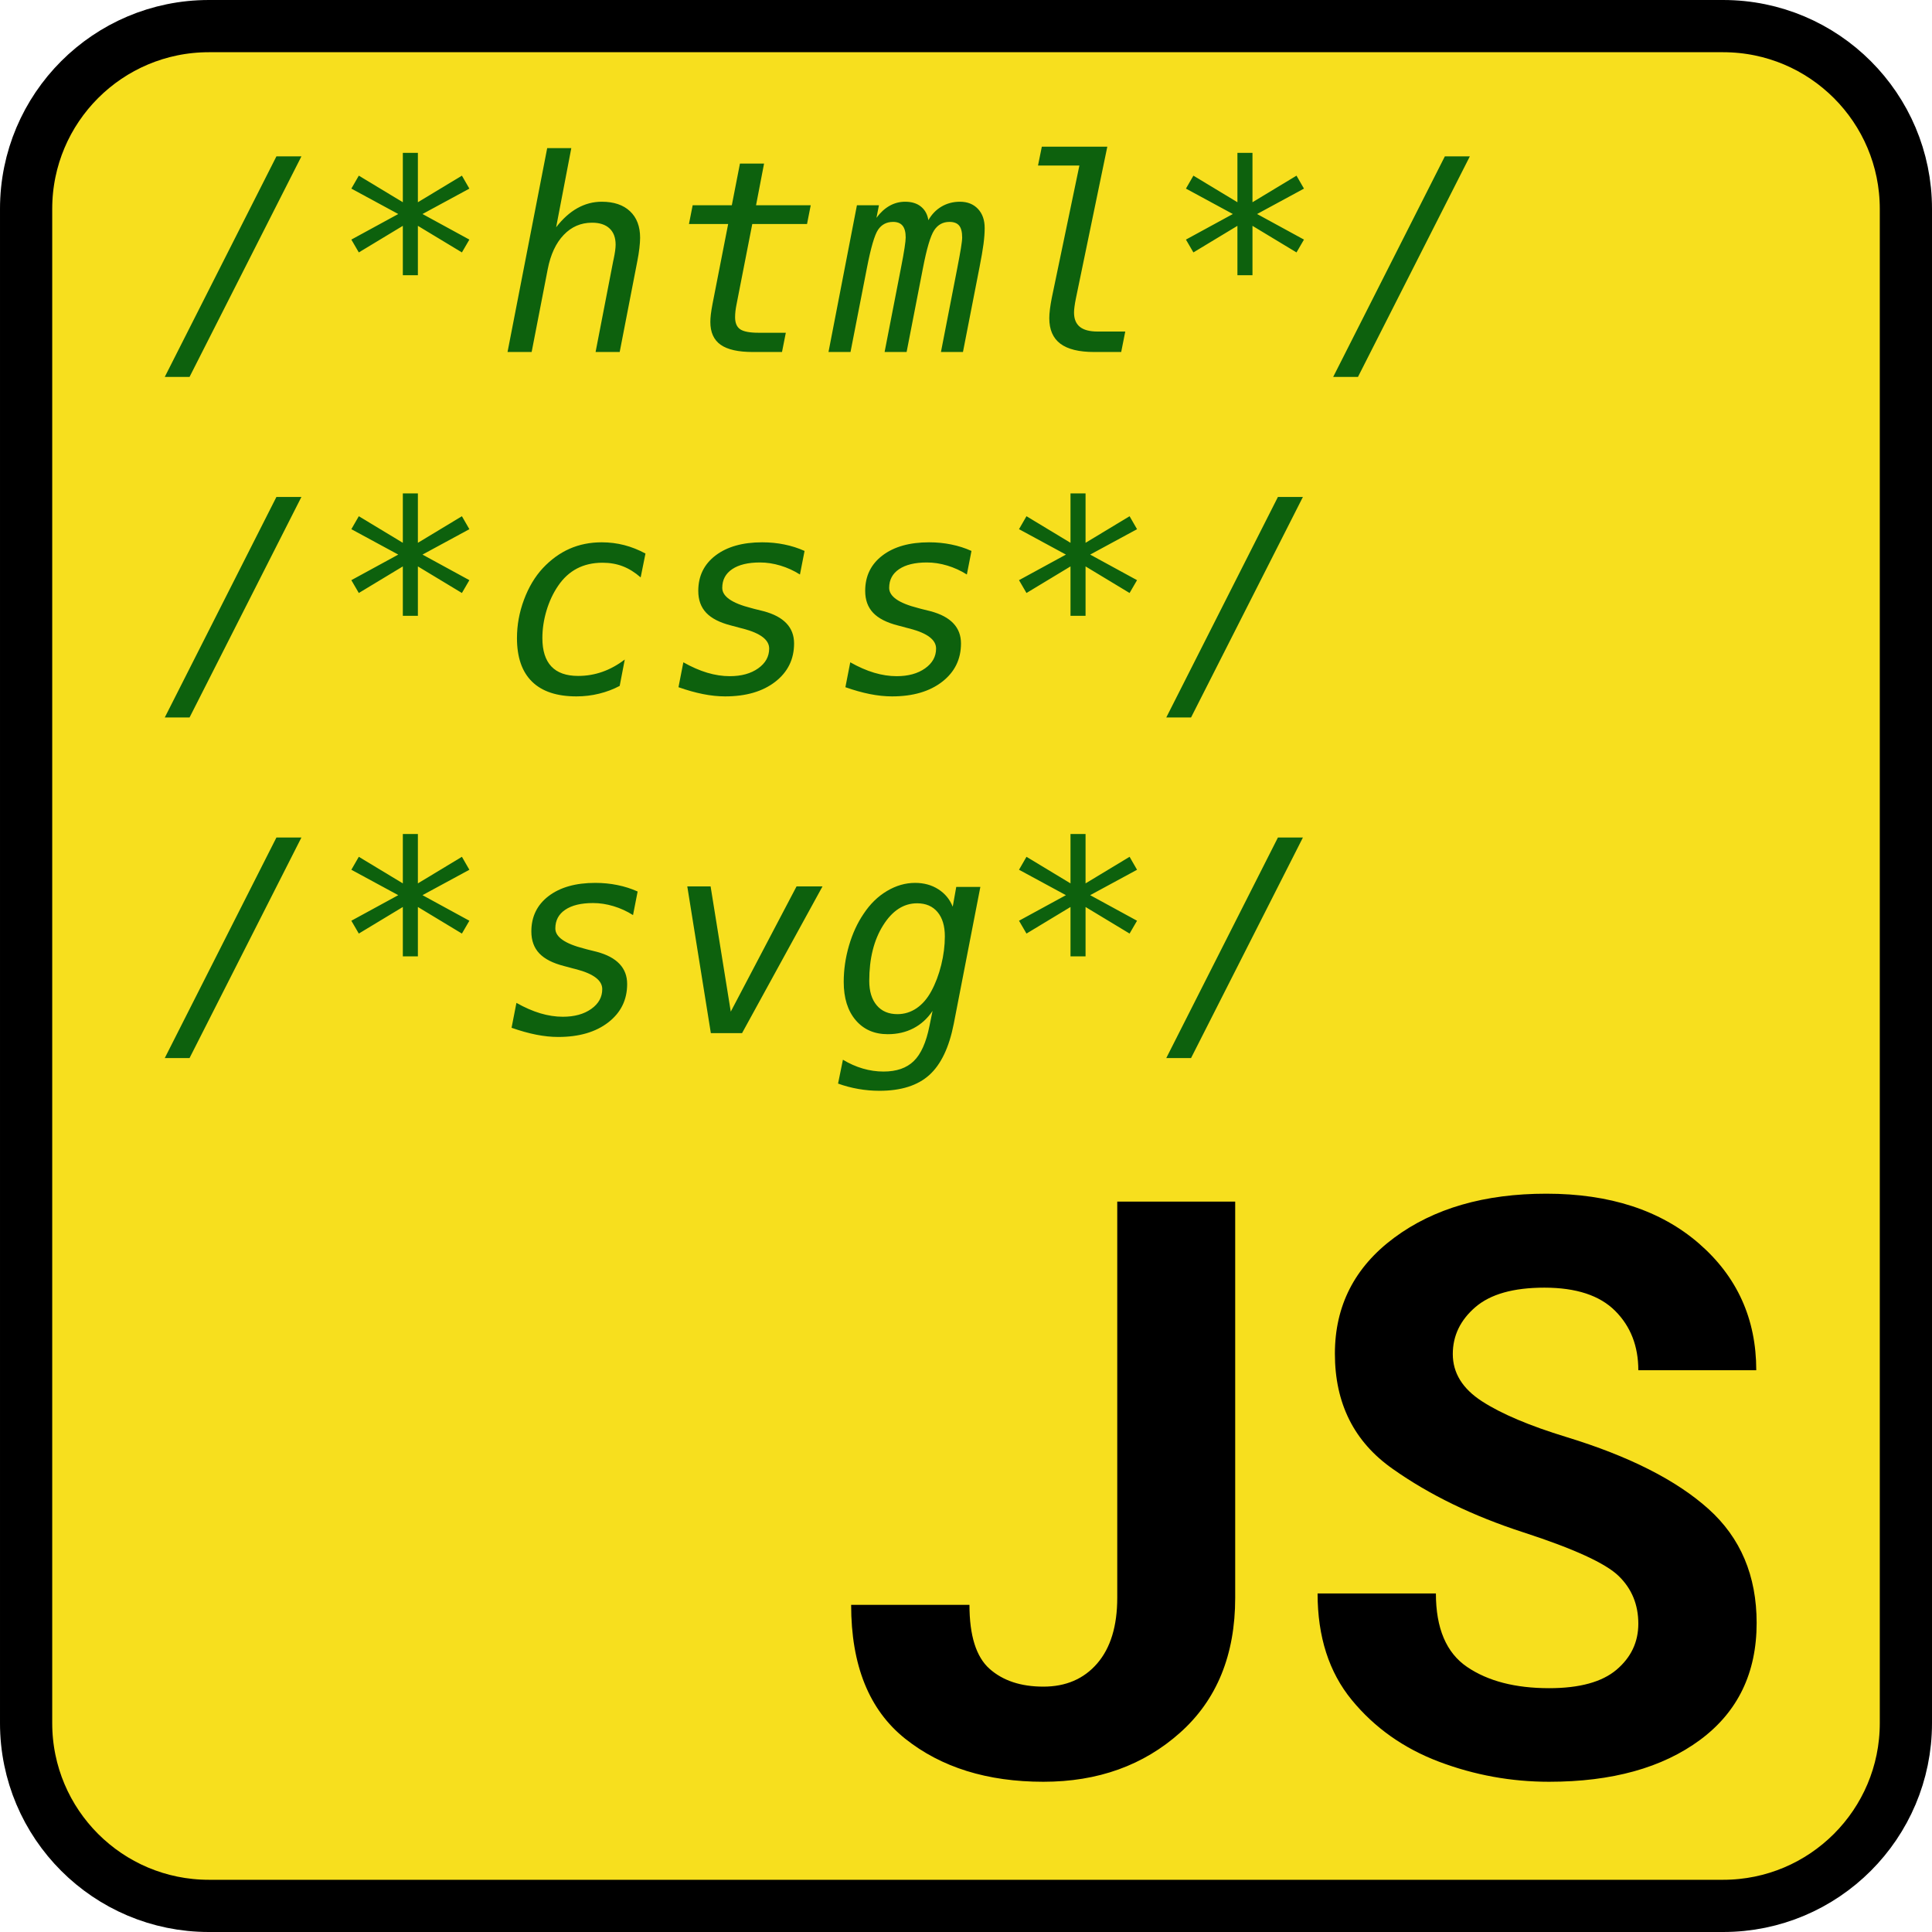
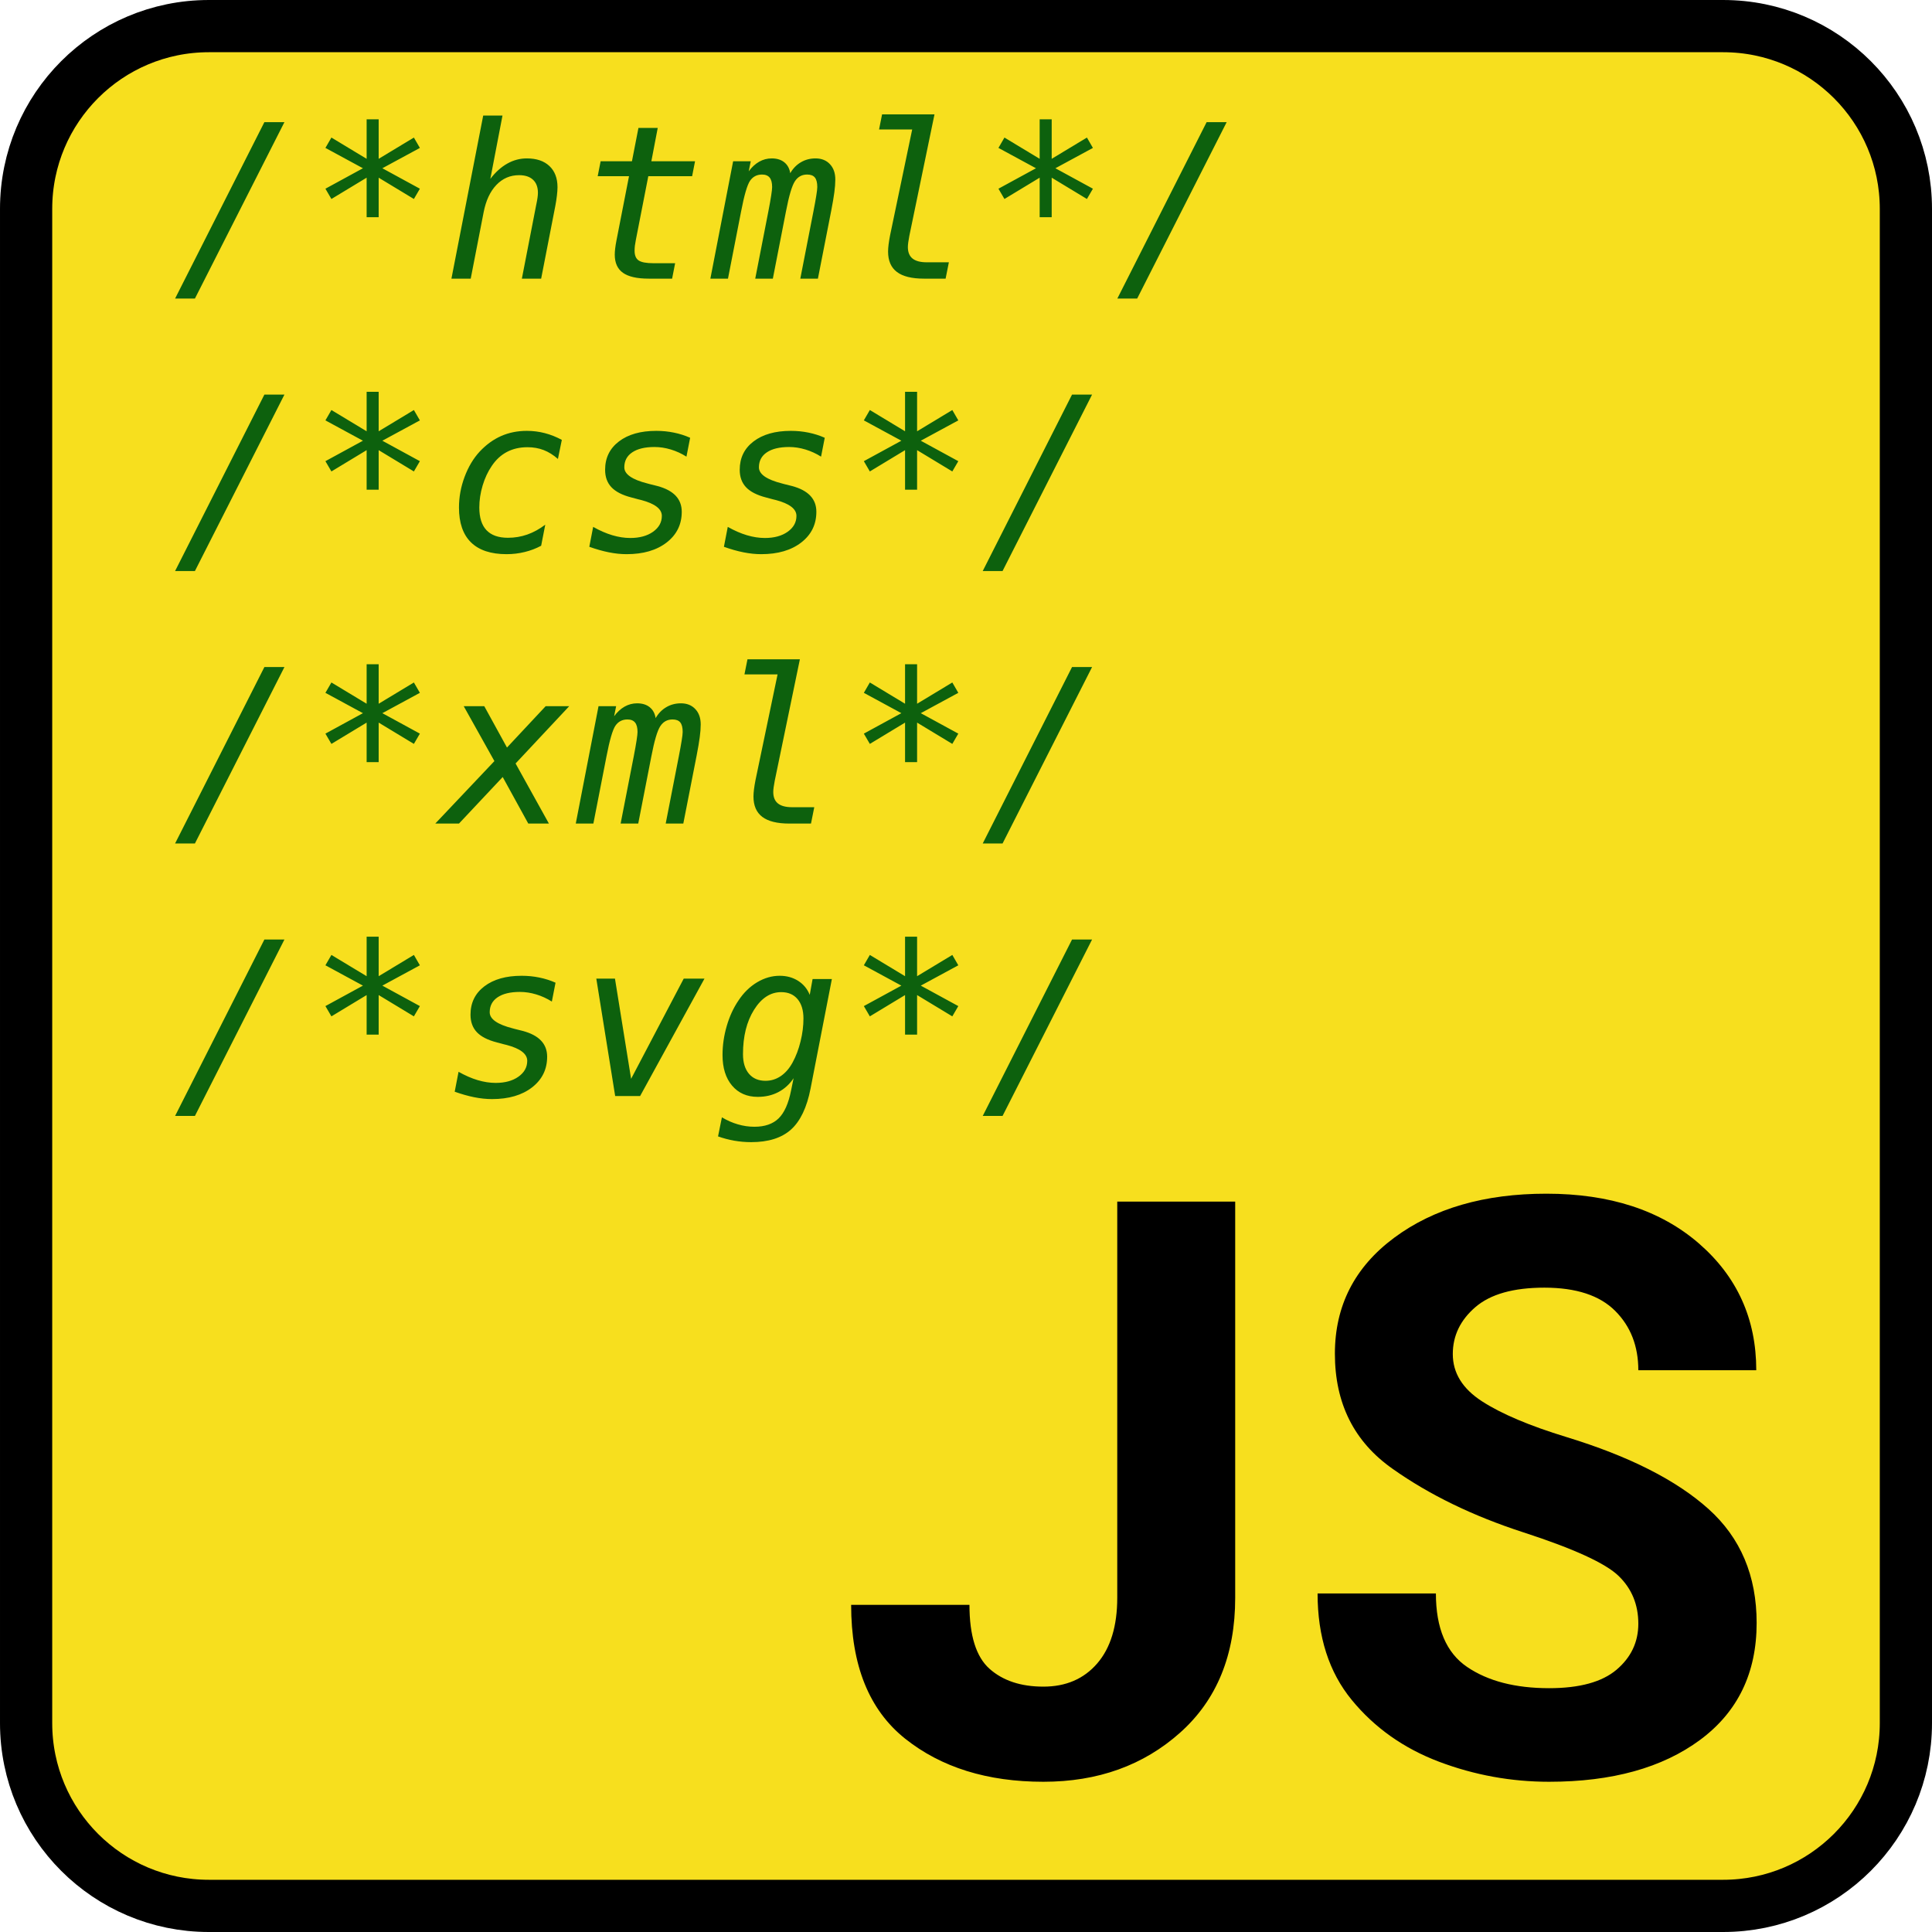
<svg xmlns="http://www.w3.org/2000/svg" width="720" height="720" viewBox="0 0 720 720" version="1.1" id="svg1">
  <defs id="defs1">
    <rect x="-146.149" y="303.045" width="146.149" height="382.567" id="rect3" />
  </defs>
  <g id="layer1">
    <rect style="fill:#f7df1e;fill-opacity:1;stroke:#000000;stroke-width:19.459;stroke-dasharray:none;stroke-opacity:1" id="rect1" width="700.541" height="700.541" x="9.73" y="9.73" rx="68.108" />
    <text xml:space="preserve" style="font-size:70px;font-family:Caveat;-inkscape-font-specification:Caveat;text-align:start;letter-spacing:2px;writing-mode:lr-tb;direction:ltr;text-anchor:start;white-space:pre;inline-size:3.379;display:inline;fill:#000000;fill-opacity:1" x="467.897" y="513.016" id="text1" />
    <text xml:space="preserve" style="font-size:300px;font-family:Caveat;-inkscape-font-specification:Caveat;text-align:start;letter-spacing:2px;writing-mode:lr-tb;direction:ltr;text-anchor:start;fill:#000000;fill-opacity:1" x="311.194" y="661.075" id="text2">
      <tspan id="tspan2" x="311.194" y="661.075" style="font-style:normal;font-variant:normal;font-weight:bold;font-stretch:normal;font-size:300px;font-family:Roboto;-inkscape-font-specification:'Roboto Bold'">JS</tspan>
    </text>
    <text xml:space="preserve" id="text3" style="font-style:normal;font-variant:normal;font-weight:normal;font-stretch:normal;font-size:300px;font-family:Serif;-inkscape-font-specification:Serif;text-align:start;letter-spacing:2px;writing-mode:lr-tb;direction:ltr;white-space:pre;shape-inside:url(#rect3);display:inline;fill:#000000;fill-opacity:1" />
-     <text xml:space="preserve" style="font-size:100px;font-family:Caveat;-inkscape-font-specification:Caveat;text-align:start;letter-spacing:2px;writing-mode:lr-tb;direction:ltr;text-anchor:start;fill:#0d610d;fill-opacity:1" x="60.624" y="131.181" id="text2-8">
-       <tspan id="tspan2-8" x="60.624" y="131.181" style="font-style:italic;font-variant:normal;font-weight:normal;font-stretch:normal;font-size:100px;font-family:Consolas;-inkscape-font-specification:'Consolas Italic';fill:#0d610d;fill-opacity:1">/*html*/</tspan>
-       <tspan x="60.624" y="258.104" style="font-style:italic;font-variant:normal;font-weight:normal;font-stretch:normal;font-size:100px;font-family:Consolas;-inkscape-font-specification:'Consolas Italic';fill:#0d610d;fill-opacity:1" id="tspan4">/*css*/</tspan>
-       <tspan x="60.624" y="385.027" style="font-style:italic;font-variant:normal;font-weight:normal;font-stretch:normal;font-size:100px;font-family:Consolas;-inkscape-font-specification:'Consolas Italic';fill:#0d610d;fill-opacity:1" id="tspan5">/*svg*/</tspan>
+     <text xml:space="preserve" style="font-size:80px;font-family:Caveat;-inkscape-font-specification:Caveat;text-align:start;letter-spacing:2px;writing-mode:lr-tb;direction:ltr;text-anchor:start;fill:#0d610d;fill-opacity:1" x="64.624" y="103.843" id="text2-8">
+       <tspan id="tspan2-8" x="64.624" y="103.843" style="font-style:italic;font-variant:normal;font-weight:normal;font-stretch:normal;font-size:80px;font-family:Consolas;-inkscape-font-specification:'Consolas Italic';fill:#0d610d;fill-opacity:1">/*html*/</tspan>
+       <tspan x="64.624" y="205.381" style="font-style:italic;font-variant:normal;font-weight:normal;font-stretch:normal;font-size:80px;font-family:Consolas;-inkscape-font-specification:'Consolas Italic';fill:#0d610d;fill-opacity:1" id="tspan4">/*css*/</tspan>
+       <tspan x="64.624" y="306.919" style="font-style:italic;font-variant:normal;font-weight:normal;font-stretch:normal;font-size:80px;font-family:Consolas;-inkscape-font-specification:'Consolas Italic';fill:#0d610d;fill-opacity:1" id="tspan1">/*xml*/</tspan>
+       <tspan x="64.624" y="408.457" style="font-style:italic;font-variant:normal;font-weight:normal;font-stretch:normal;font-size:80px;font-family:Consolas;-inkscape-font-specification:'Consolas Italic';fill:#0d610d;fill-opacity:1" id="tspan5">/*svg*/</tspan>
    </text>
  </g>
</svg>
